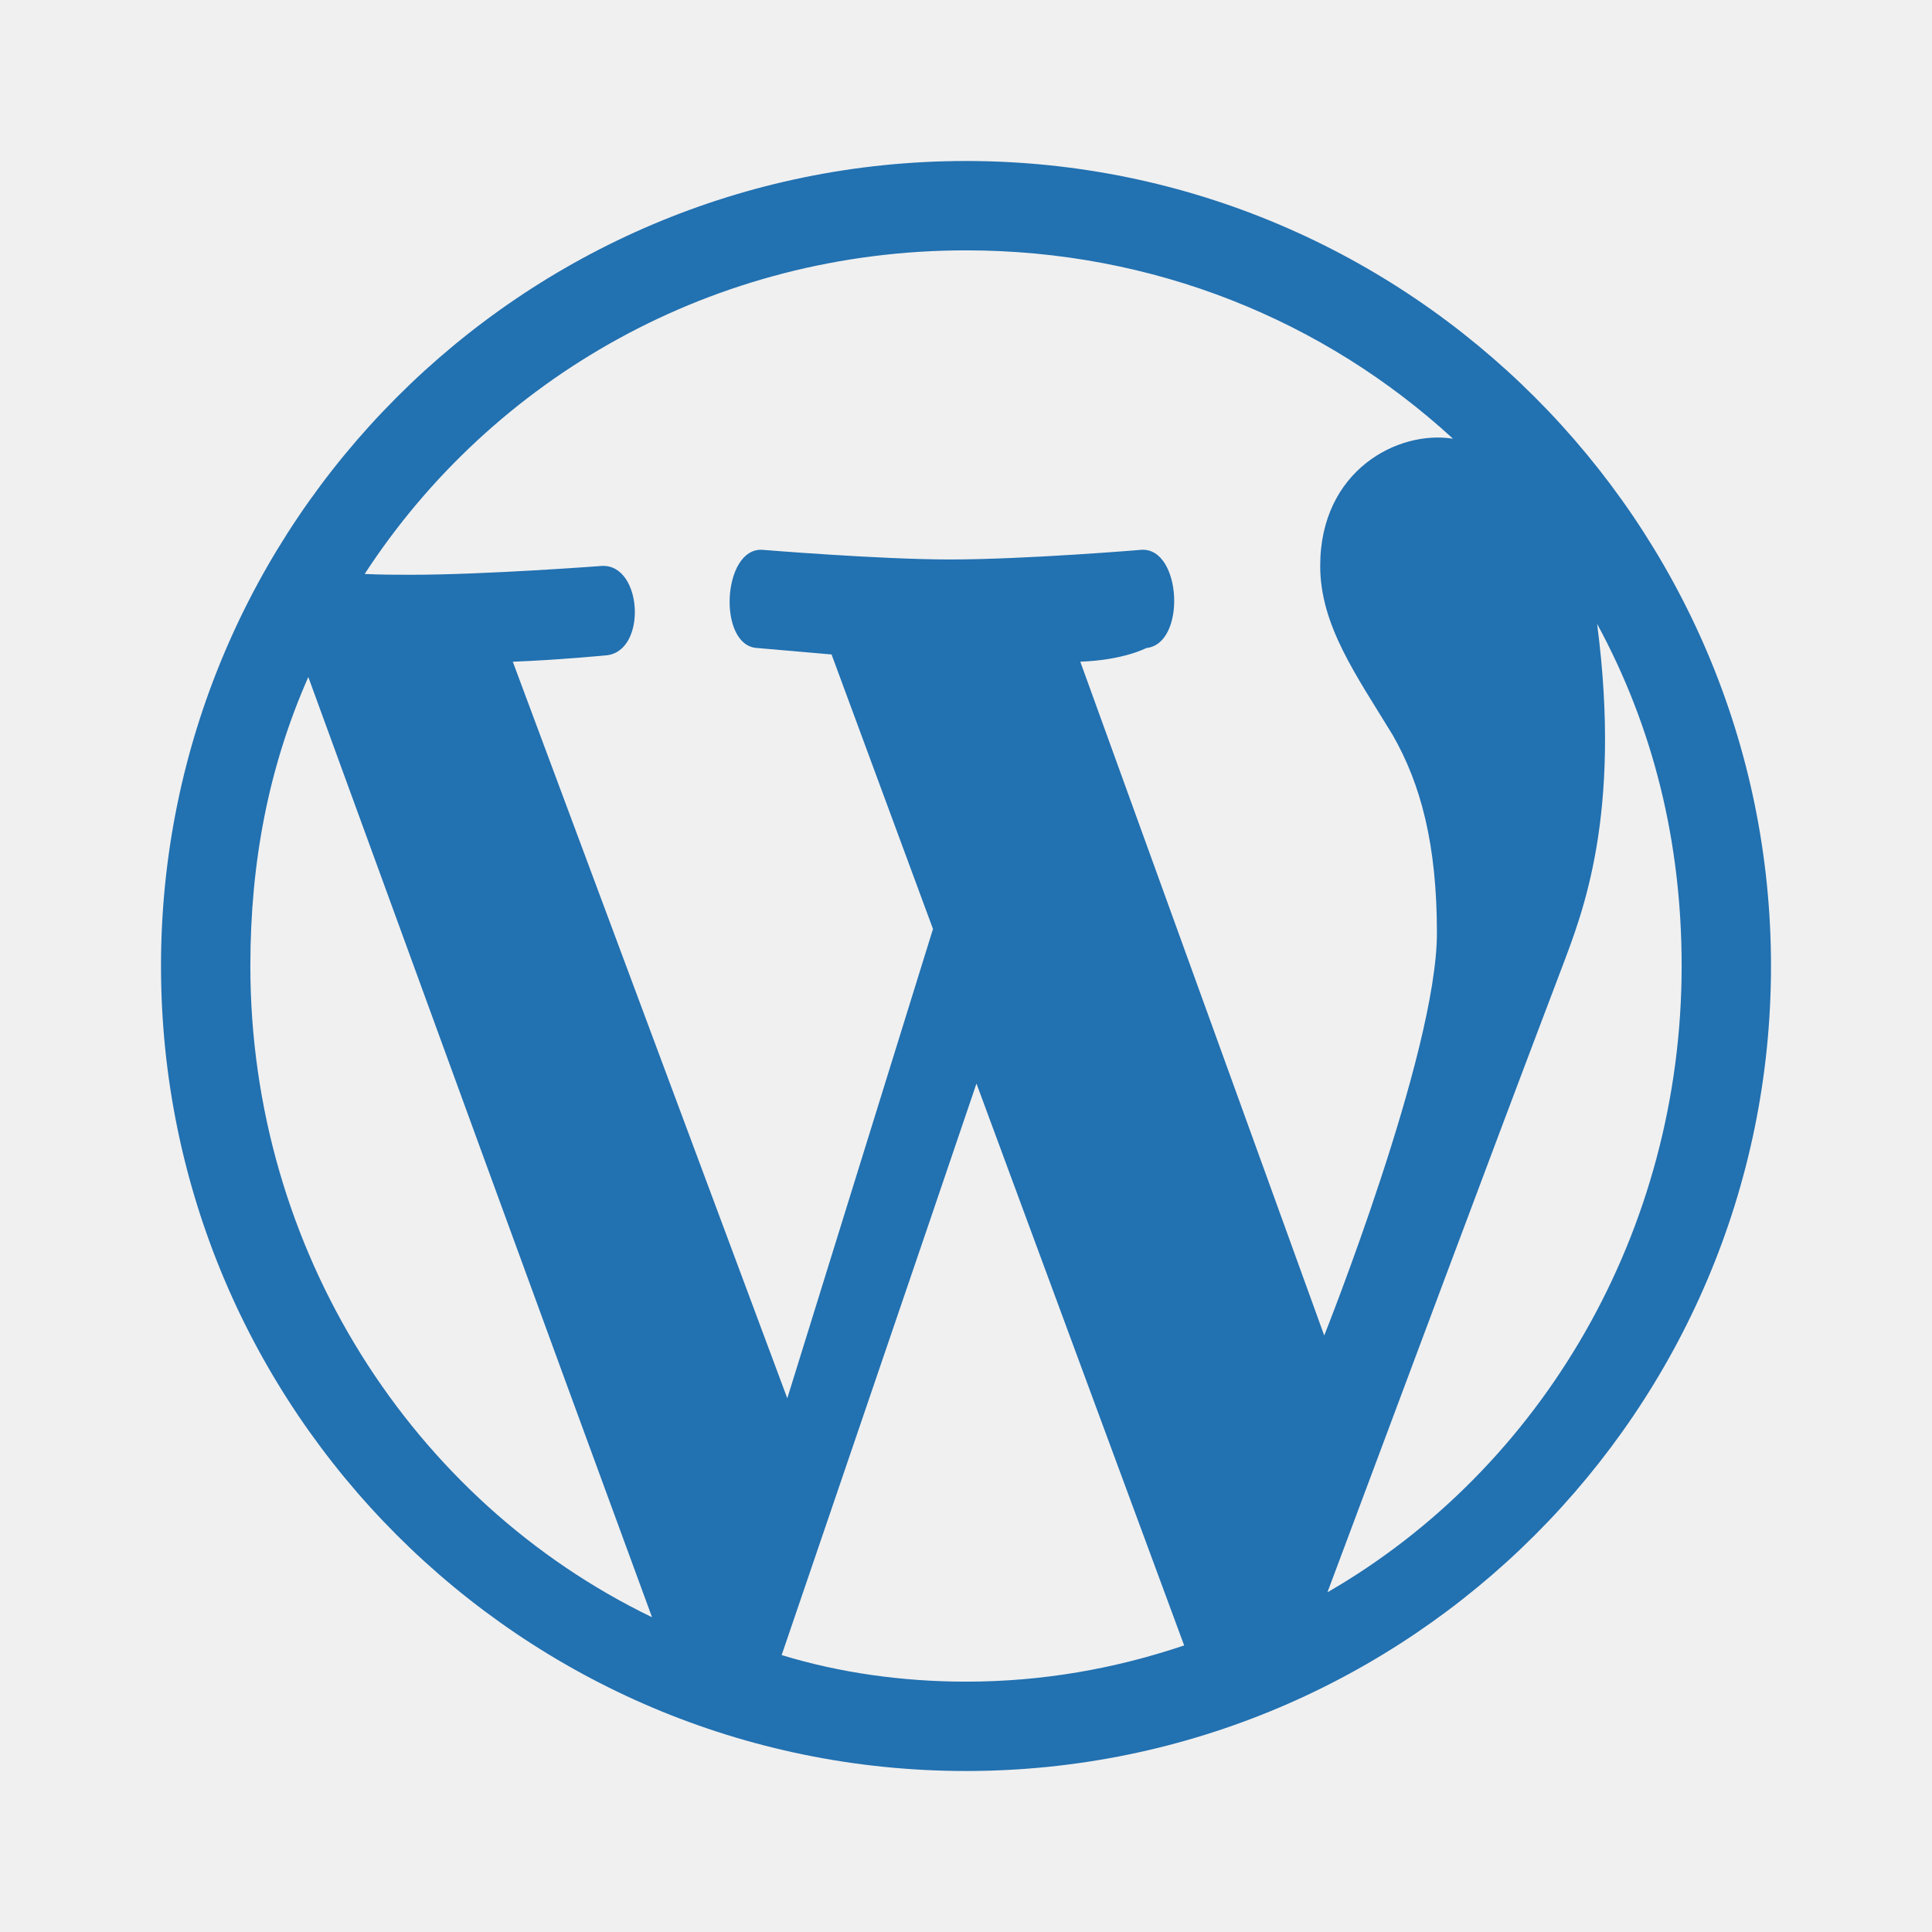
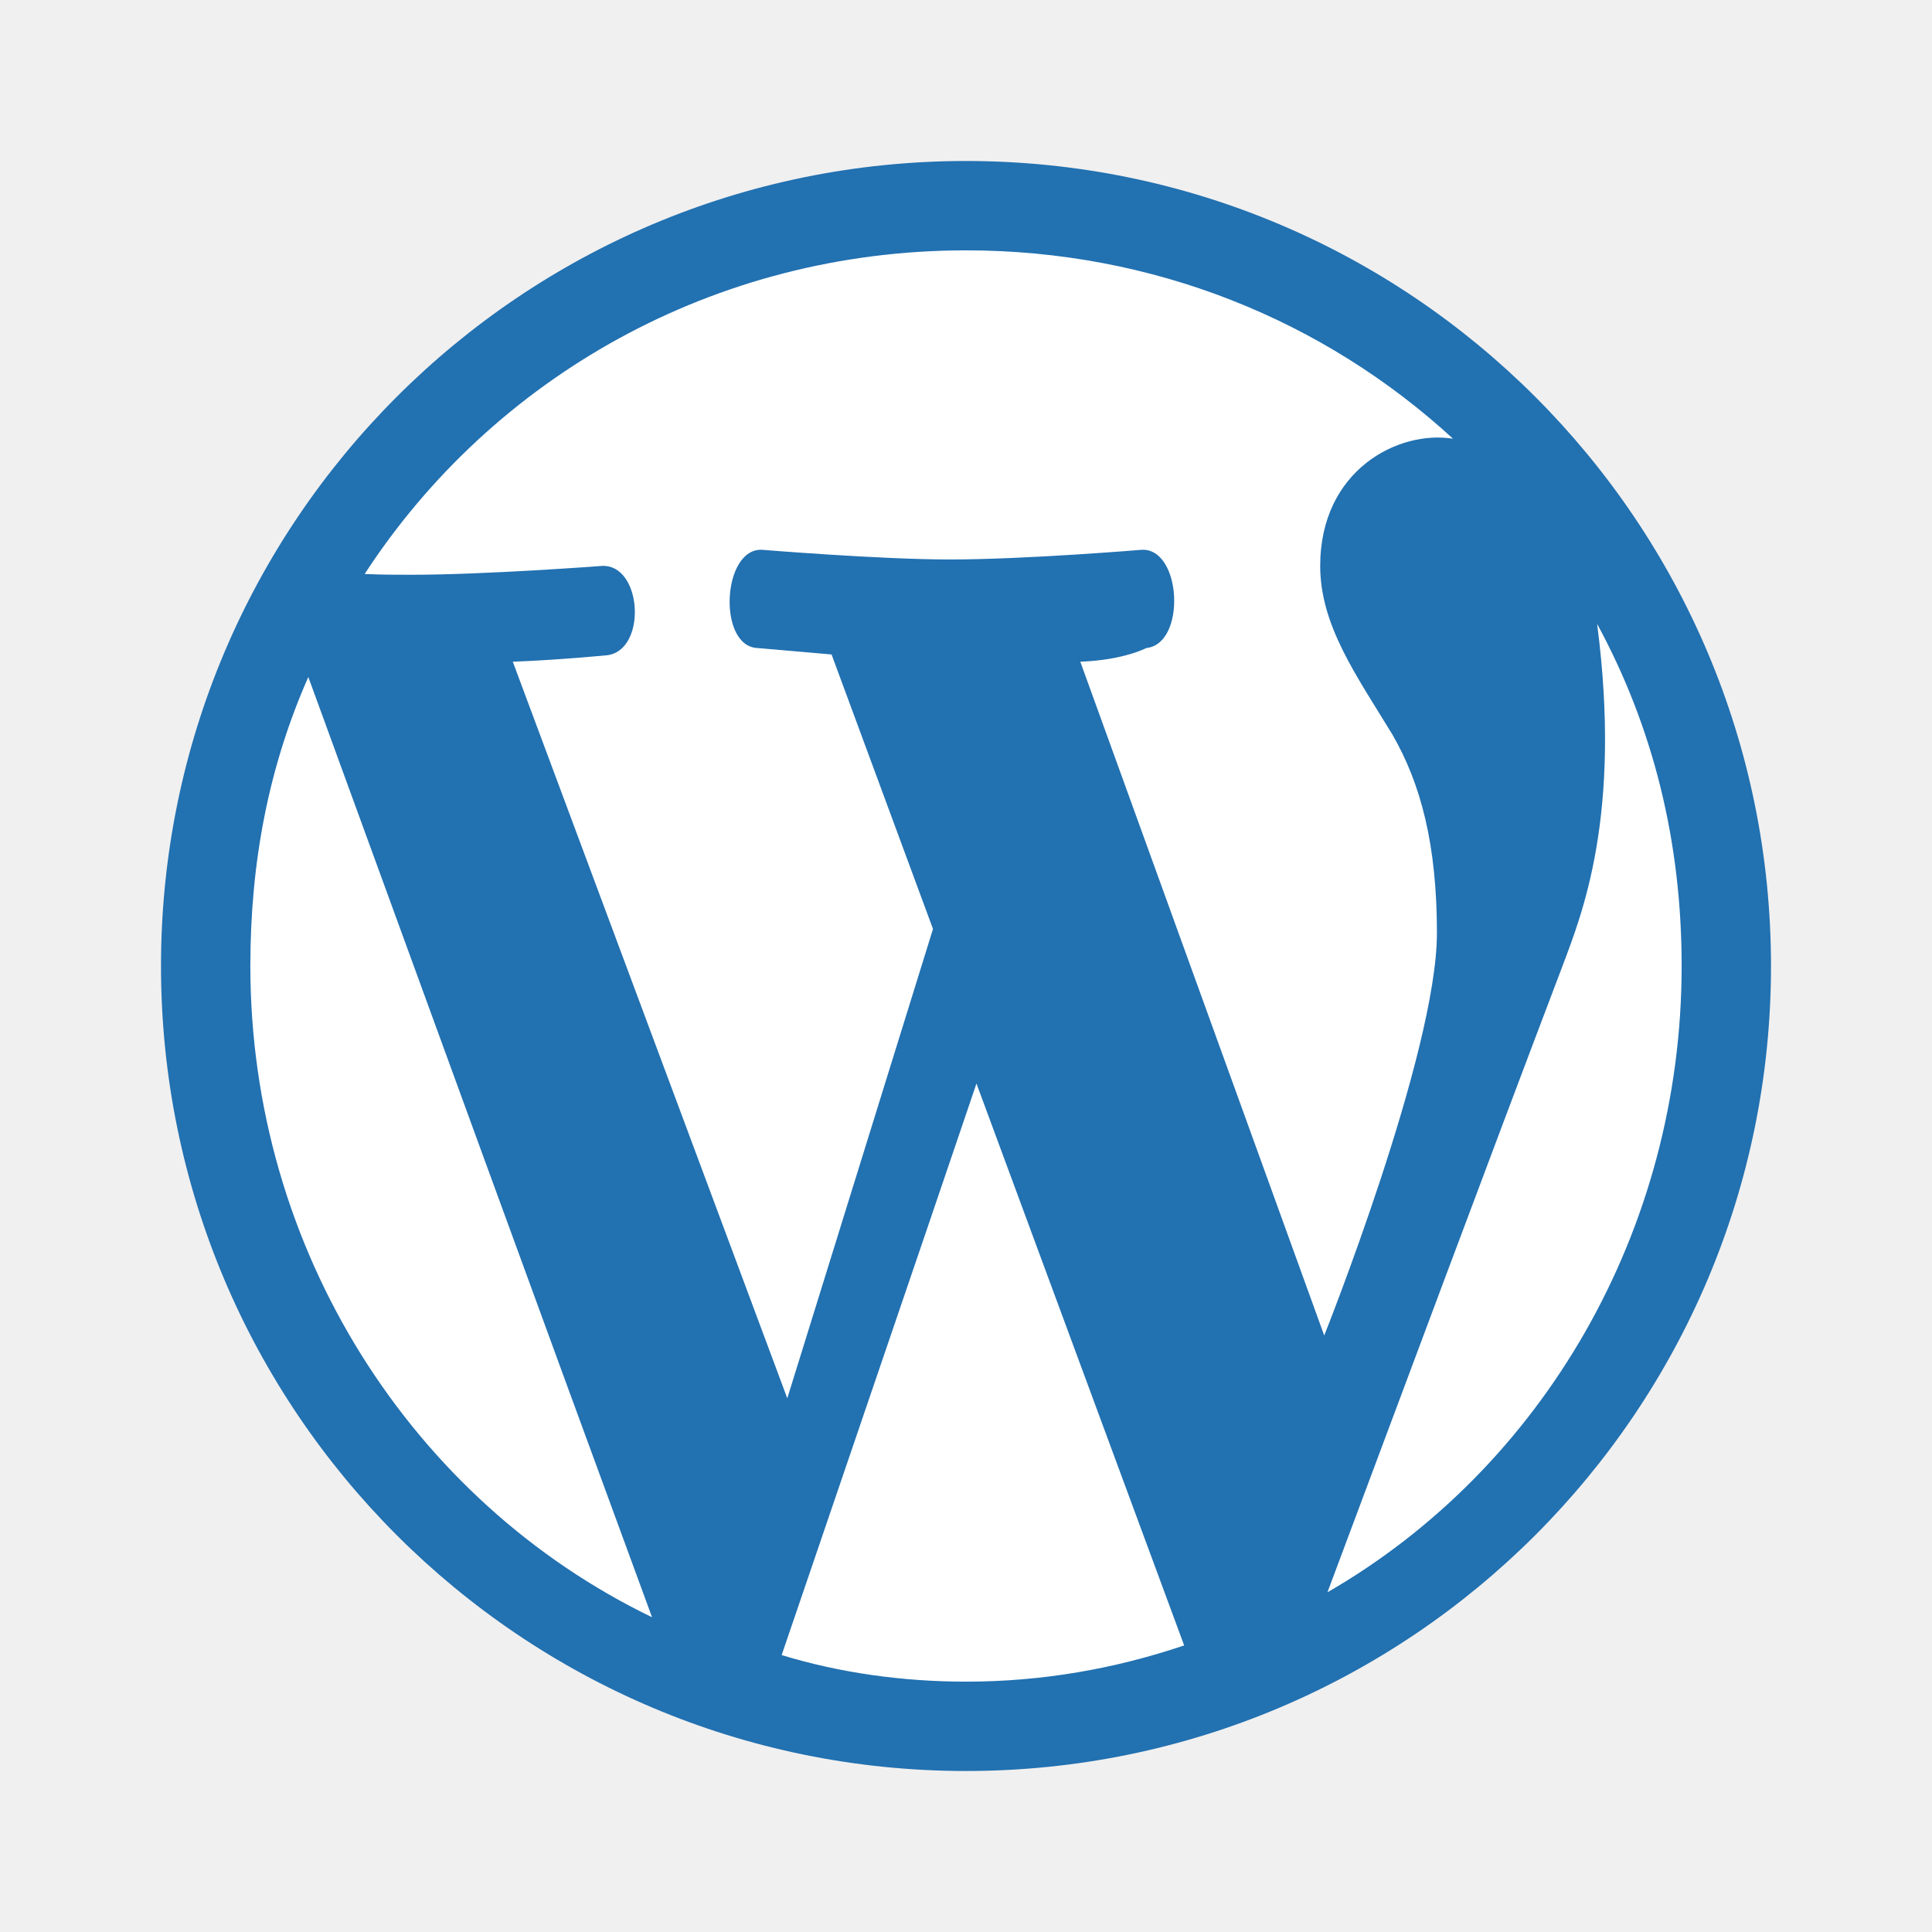
<svg xmlns="http://www.w3.org/2000/svg" viewBox="-2 -2 24 24">
-   <path fill="#2271b1" d="M20 10c0-5.51-4.49-10-10-10C4.48 0 0 4.49 0 10c0 5.52 4.48 10 10 10 5.51 0 10-4.48 10-10zM7.78 15.37L4.37 6.22c.55-.02 1.17-.08 1.17-.08.5-.06.44-1.13-.06-1.11 0 0-1.45.11-2.37.11-.18 0-.37 0-.58-.01C4.12 2.69 6.87 1.11 10 1.11c2.33 0 4.45.87 6.05 2.34-.68-.11-1.65.39-1.65 1.58 0 .74.45 1.36.9 2.1.35.61.55 1.36.55 2.46 0 1.49-1.4 5-1.4 5l-3.03-8.37c.54-.02.82-.17.82-.17.5-.05.44-1.25-.06-1.22 0 0-1.44.12-2.38.12-.87 0-2.33-.12-2.33-.12-.5-.03-.56 1.2-.06 1.22l.92.08 1.26 3.41zM17.41 10c.24-.64.74-1.87.43-4.25.7 1.29 1.05 2.71 1.05 4.25 0 3.29-1.73 6.24-4.4 7.78.97-2.59 1.94-5.2 2.92-7.78zM6.1 18.09C3.12 16.65 1.11 13.53 1.11 10c0-1.3.23-2.48.72-3.59C3.25 10.3 4.67 14.2 6.1 18.09zm4.03-6.63l2.58 6.98c-.86.29-1.76.45-2.71.45-.79 0-1.57-.11-2.29-.33.81-2.38 1.62-4.74 2.42-7.1z" />
+   <circle cx="10" cy="10" r="10" fill="#2271b1" />
+   <path fill="#ffffff" d="M7.78 15.37L4.37 6.22c.55-.02 1.17-.08 1.17-.08.5-.06.44-1.13-.06-1.11 0 0-1.45.11-2.37.11-.18 0-.37 0-.58-.01C4.12 2.69 6.87 1.11 10 1.11c2.33 0 4.45.87 6.05 2.34-.68-.11-1.65.39-1.65 1.58 0 .74.45 1.36.9 2.1.35.61.55 1.36.55 2.46 0 1.49-1.4 5-1.4 5l-3.03-8.37c.54-.02.82-.17.82-.17.5-.05.44-1.25-.06-1.22 0 0-1.44.12-2.38.12-.87 0-2.33-.12-2.33-.12-.5-.03-.56 1.2-.06 1.22l.92.08 1.26 3.41zM17.41 10c.24-.64.74-1.87.43-4.25.7 1.29 1.05 2.71 1.05 4.25 0 3.29-1.73 6.24-4.4 7.78.97-2.59 1.94-5.2 2.92-7.78zM6.1 18.09C3.12 16.65 1.11 13.53 1.11 10c0-1.3.23-2.48.72-3.59C3.25 10.3 4.67 14.2 6.1 18.09zm4.03-6.63l2.58 6.98c-.86.29-1.76.45-2.71.45-.79 0-1.57-.11-2.29-.33.81-2.38 1.62-4.74 2.42-7.1z" />
</svg>
